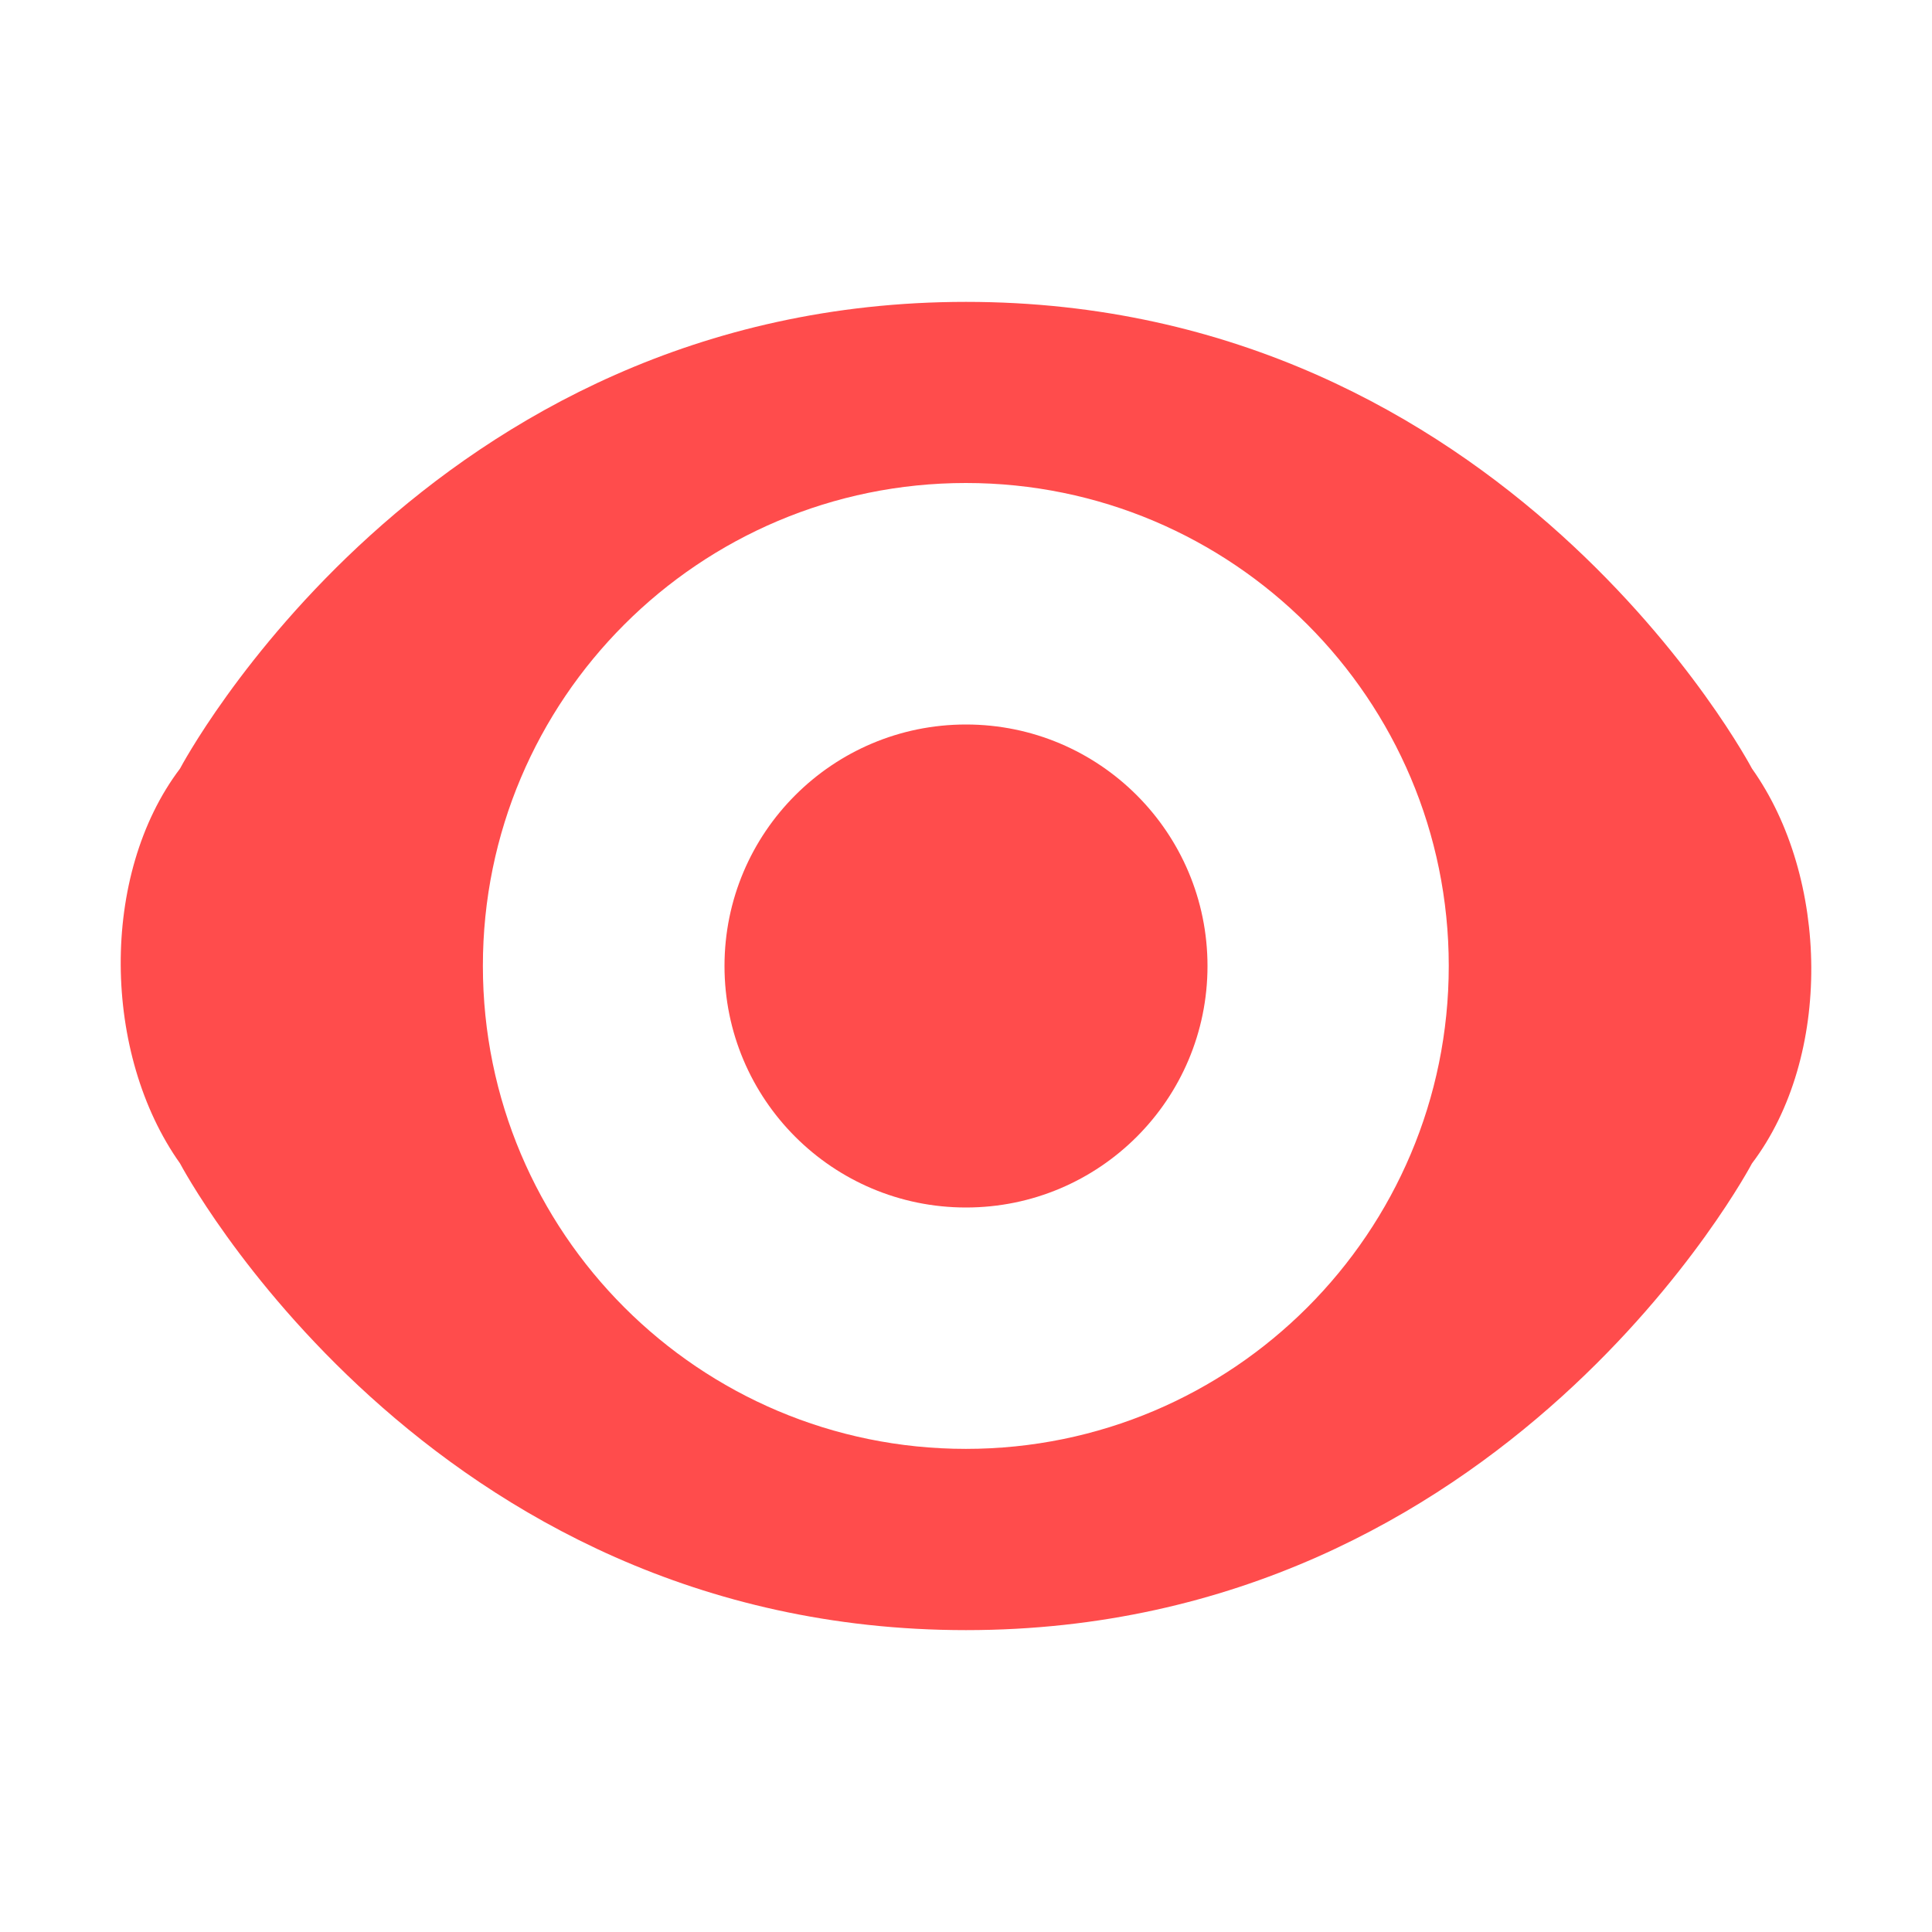
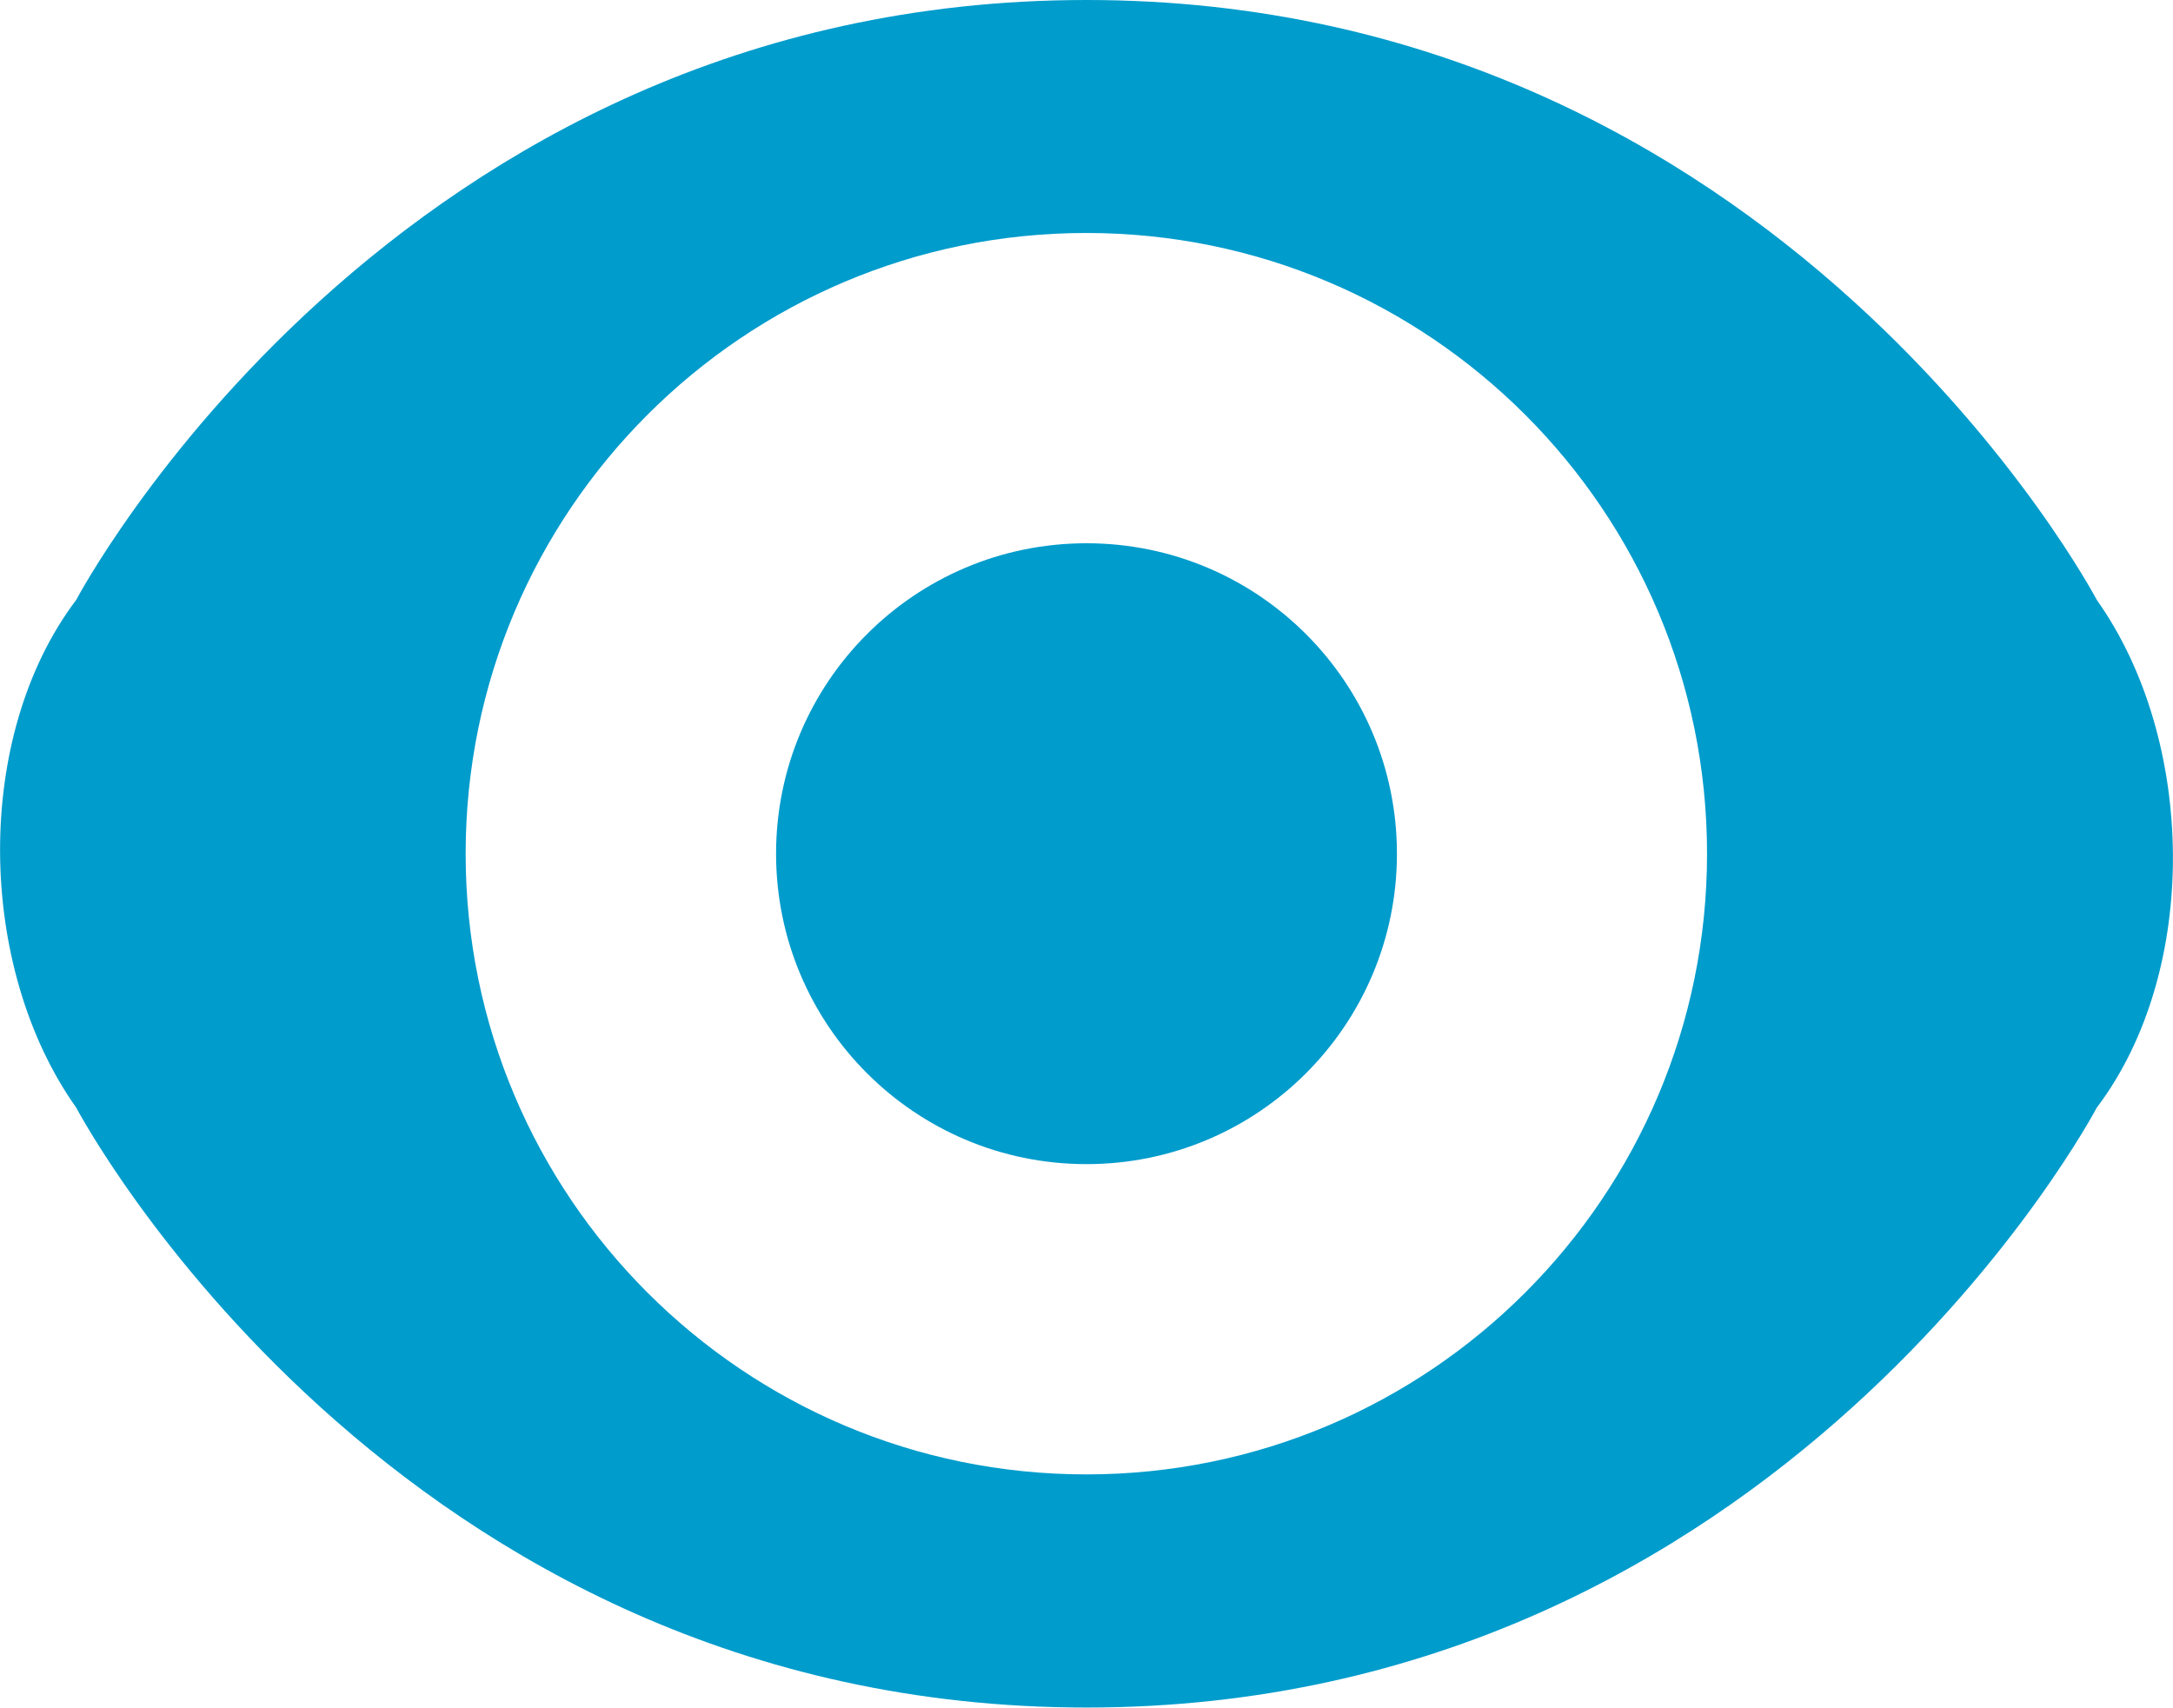
- <svg xmlns="http://www.w3.org/2000/svg" width="16px" height="16px" viewBox="0 0 16 16" version="1.1">
-   <defs />
-   <g id="Page-1" stroke="none" stroke-width="1" fill="none" fill-rule="evenodd">
-     <g id="show-icon-active" fill-rule="nonzero" fill="#FF4C4C">
-       <g transform="translate(1, 2)">
-         <path d="M13.509,4.365 C14.151,5.268 14.177,6.753 13.509,7.635 C13.509,7.635 11.474,11.5 7,11.5 C2.526,11.5 0.491,7.635 0.491,7.635 C-0.151,6.732 -0.177,5.247 0.491,4.365 C0.491,4.365 2.526,0.5 7,0.5 C11.474,0.5 13.509,4.365 13.509,4.365 Z M6.999,9.999 C9.208,9.999 10.998,8.208 10.998,5.999 C10.998,3.791 9.208,2 6.999,2 C4.79,2 2.999,3.791 2.999,5.999 C2.999,8.208 4.79,9.999 6.999,9.999 Z" id="Combined-Shape" />
-         <circle id="Oval" cx="7" cy="6" r="2" />
-       </g>
+ <svg xmlns="http://www.w3.org/2000/svg" version="1.1" width="14" height="11" viewBox="0,0,14,11">
+   <g transform="translate(-233,-174.5)">
+     <g data-paper-data="{&quot;isPaintingLayer&quot;:true}" fill="#009ccc" fill-rule="nonzero" stroke="none" stroke-width="1" stroke-linecap="butt" stroke-linejoin="miter" stroke-miterlimit="10" stroke-dasharray="" stroke-dashoffset="0" style="mix-blend-mode: normal">
+       <path d="M246.509,178.365c0.641,0.903 0.667,2.389 0,3.271c0,0 -2.035,3.865 -6.509,3.865c-4.474,0 -6.509,-3.865 -6.509,-3.865c-0.641,-0.903 -0.667,-2.389 0,-3.271c0,0 2.035,-3.865 6.509,-3.865c4.474,0 6.509,3.865 6.509,3.865zM239.999,183.999c2.209,0 3.999,-1.791 3.999,-3.999c0,-2.209 -1.791,-3.999 -3.999,-3.999c-2.209,0 -3.999,1.791 -3.999,3.999c0,2.209 1.791,3.999 3.999,3.999z" />
+       <path d="M238,180c0,-1.105 0.895,-2 2,-2c1.105,0 2,0.895 2,2c0,1.105 -0.895,2 -2,2c-1.105,0 -2,-0.895 -2,-2z" />
    </g>
  </g>
</svg>
